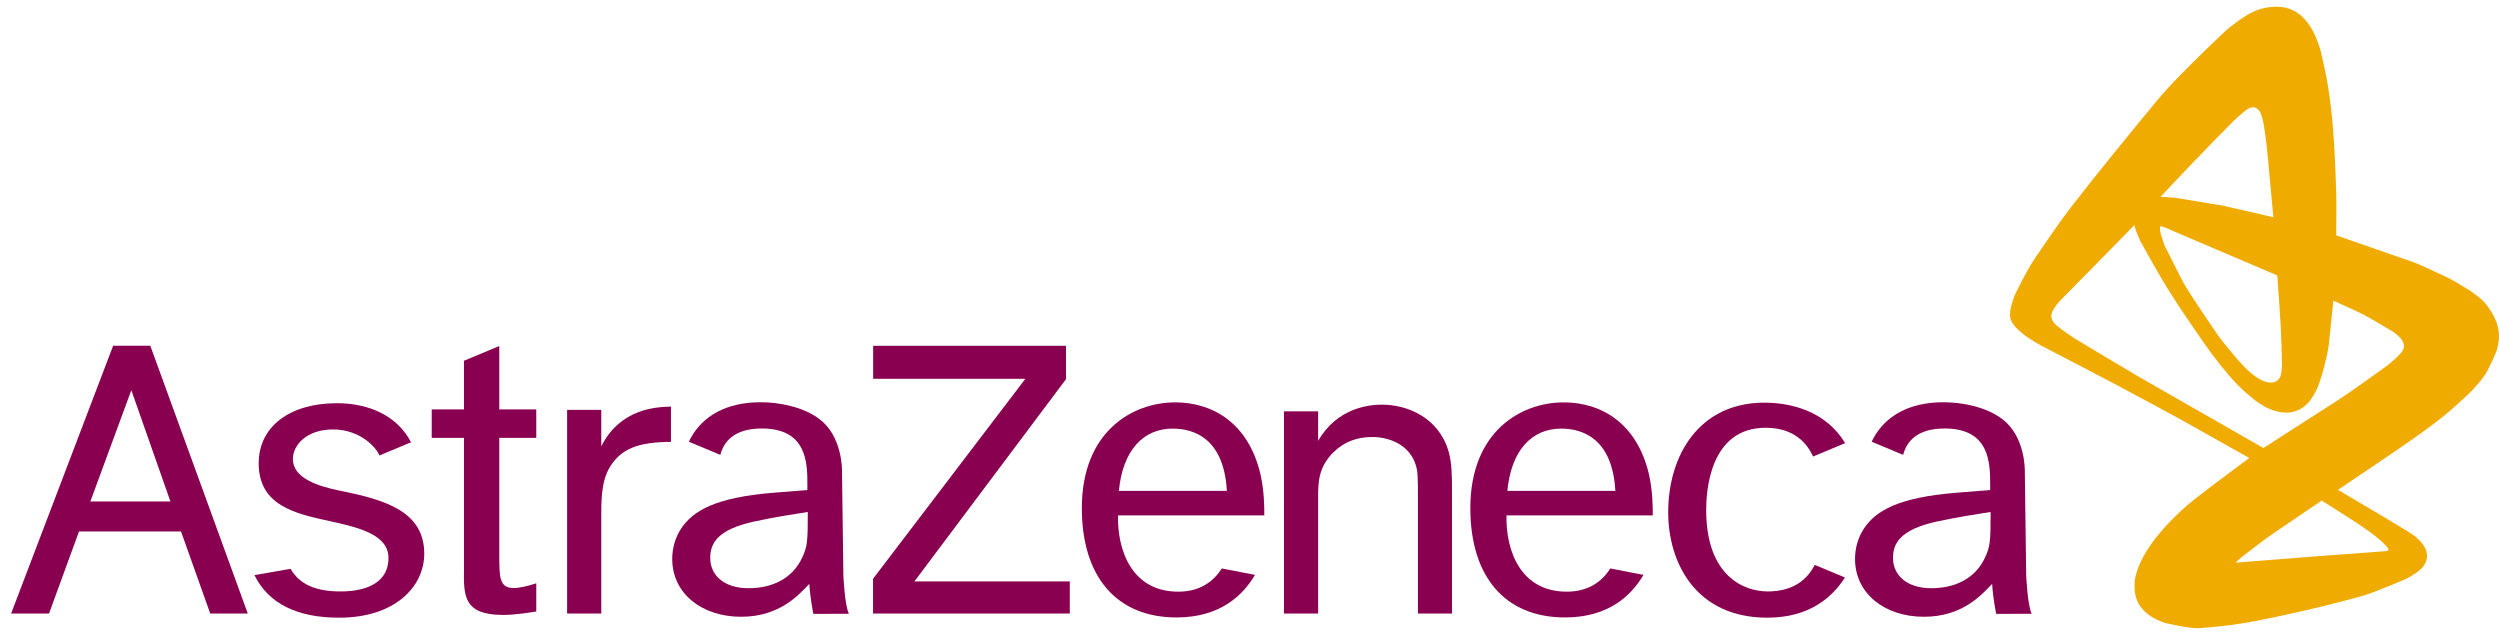
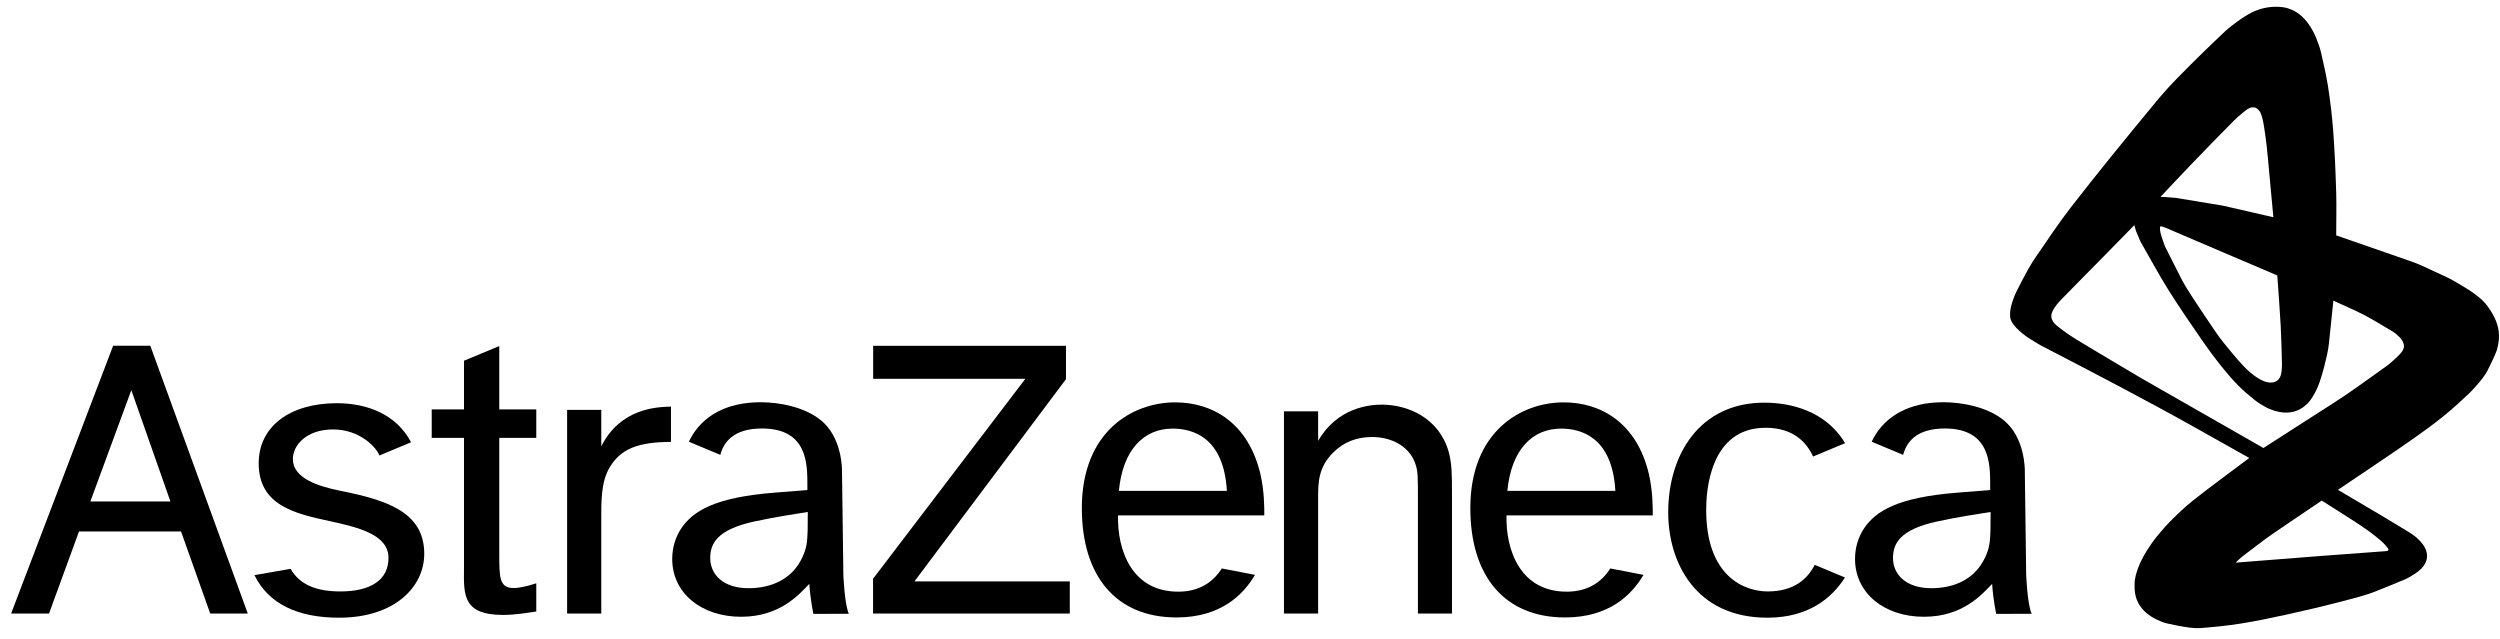
<svg xmlns="http://www.w3.org/2000/svg" version="1.1" x="0px" y="0px" width="188px" height="48px" viewBox="-0.835 -0.509 188 48" enable-background="new -0.835 -0.509 188 48" xml:space="preserve">
  <defs>
</defs>
-   <path fill-rule="evenodd" clip-rule="evenodd" fill="#8A0051" d="M5.96,37.199l3.081-8.366l2.939,8.366H5.96L5.96,37.199z   M14.974,45.63h2.825l-7.332-20.139H7.673L0,45.63h2.852l2.253-6.172h7.673L14.974,45.63L14.974,45.63z" />
-   <path fill-rule="evenodd" clip-rule="evenodd" fill="#8A0051" d="M23.941,38.675c-2.618-0.566-5.322-1.184-5.322-4.342  c0-2.773,2.345-4.521,5.887-4.521c2.291,0,4.479,0.853,5.571,2.938l-2.382,0.994c-0.191-0.557-1.424-1.959-3.481-1.959  c-2.016,0-3.025,1.193-3.025,2.226c0,1.45,1.917,2.054,3.552,2.383c3.385,0.681,6.328,1.547,6.328,4.738  c0,2.48-2.203,4.81-6.411,4.81c-3.098,0-5.299-1.036-6.358-3.201l2.717-0.474c0.682,1.186,1.915,1.7,3.752,1.7  c2.278,0,3.61-0.869,3.61-2.514C28.38,39.713,26.194,39.162,23.941,38.675L23.941,38.675z" />
-   <path fill-rule="evenodd" clip-rule="evenodd" fill="#8A0051" d="M36.711,30.276h2.782v2.141h-2.782v8.712  c0,1.807,0,2.582,1.099,2.582c0.485,0,1.166-0.195,1.683-0.355v2.12c-0.453,0.064-1.522,0.258-2.493,0.258  c-2.975,0-2.975-1.446-2.943-3.442v-9.875H31.63v-2.141h2.427v-3.658l2.654-1.104V30.276L36.711,30.276z" />
-   <path fill-rule="evenodd" clip-rule="evenodd" fill="#8A0051" d="M44.381,30.315v2.742c1.455-2.893,4.206-2.958,5.241-2.99v2.653  c-2.523,0.017-3.76,0.534-4.593,1.891c-0.684,1.108-0.648,2.665-0.648,3.98v7.039h-2.569V30.315H44.381L44.381,30.315z" />
-   <polygon fill-rule="evenodd" clip-rule="evenodd" fill="#8A0051" points="79.327,25.494 79.327,28.006 67.929,43.214 79.613,43.214   79.613,45.63 64.818,45.63 64.818,43.014 76.272,27.977 64.827,27.977 64.827,25.494 79.327,25.494 " />
-   <path fill-rule="evenodd" clip-rule="evenodd" fill="#8A0051" d="M98.289,30.421v2.225c1.43-2.5,3.866-2.727,4.775-2.727  c1.949,0,4.284,0.975,5.029,3.502c0.261,0.904,0.261,1.841,0.261,3.134v9.075h-2.562v-8.655c0-1.552,0-2.003-0.163-2.521  c-0.454-1.453-1.883-2.099-3.28-2.099c-1.136,0-2.111,0.355-2.924,1.162c-1.137,1.131-1.137,2.292-1.137,3.426v8.687h-2.57V30.421  H98.289L98.289,30.421z" />
-   <path fill-rule="evenodd" clip-rule="evenodd" fill="#8A0051" d="M137.907,42.919c-0.959,1.506-2.701,3.022-5.837,3.022  c-5.412,0-7.456-4.171-7.456-7.918c0-4.329,2.355-8.252,7.23-8.252c1.912,0,4.59,0.576,6.072,3.045l-2.408,1.005  c-0.455-1.003-1.435-2.162-3.567-2.162c-4.224,0-4.471,4.813-4.471,6.171c0,5.046,2.899,6.137,4.631,6.137  c1.983,0,2.996-0.951,3.531-1.999L137.907,42.919L137.907,42.919z" />
-   <path fill-rule="evenodd" clip-rule="evenodd" fill="#8A0051" d="M83.305,36.405h8.121c-0.227-4.006-2.536-4.683-4.076-4.683  C85.152,31.723,83.595,33.336,83.305,36.405L83.305,36.405z M93.54,42.721c-0.876,1.491-2.567,3.202-5.901,3.202  c-4.52,0-7.12-3.072-7.12-8.222c0-5.753,3.795-7.952,7.025-7.952c2.808,0,5.5,1.552,6.405,5.396  c0.292,1.293,0.292,2.459,0.292,3.106h-11c-0.064,2.558,1.008,5.795,4.625,5.732c1.476-0.025,2.515-0.695,3.178-1.745L93.54,42.721  L93.54,42.721z" />
-   <path fill-rule="evenodd" clip-rule="evenodd" fill="#8A0051" d="M112.518,36.405h8.122c-0.226-4.006-2.535-4.683-4.076-4.683  C114.368,31.723,112.81,33.336,112.518,36.405L112.518,36.405z M122.755,42.721c-0.876,1.491-2.566,3.202-5.9,3.202  c-4.52,0-7.121-3.072-7.121-8.222c0-5.753,3.795-7.952,7.024-7.952c2.809,0,5.499,1.552,6.405,5.396  c0.291,1.293,0.291,2.459,0.291,3.106h-11c-0.065,2.558,1.011,5.795,4.625,5.732c1.476-0.025,2.518-0.695,3.179-1.745  L122.755,42.721L122.755,42.721z" />
-   <path fill-rule="evenodd" clip-rule="evenodd" fill="#8A0051" d="M151.951,45.646l-2.672,0.01c0,0-0.231-1.079-0.306-2.257  c-0.776,0.806-2.216,2.473-5.126,2.473c-2.976,0-5.184-1.765-5.184-4.351c0-0.811,0.227-1.618,0.681-2.3  c0.877-1.295,2.5-2.331,7.059-2.686l2.423-0.194v-0.389c0-1.586,0-4.239-3.416-4.239c-2.149,0-2.881,1.042-3.129,1.983l-2.366-0.988  c0.037-0.082,0.08-0.166,0.125-0.251c0.909-1.682,2.692-2.718,5.271-2.718c1.42,0,3.258,0.357,4.456,1.295  c1.705,1.292,1.664,3.837,1.664,3.837l0.103,7.854C151.534,42.727,151.625,45.007,151.951,45.646L151.951,45.646z M148.438,41.424  c0.388-0.841,0.421-1.197,0.421-3.433c-1,0.162-2.353,0.356-4.009,0.713c-2.846,0.614-3.331,1.686-3.331,2.753  c0,1.23,0.971,2.267,2.878,2.267C146.177,43.724,147.696,43.012,148.438,41.424L148.438,41.424z" />
-   <path fill-rule="evenodd" clip-rule="evenodd" fill="#8A0051" d="M63.004,45.646l-2.672,0.01c0,0-0.232-1.079-0.306-2.257  c-0.776,0.806-2.214,2.473-5.125,2.473c-2.978,0-5.185-1.765-5.185-4.351c0-0.811,0.227-1.618,0.682-2.3  c0.877-1.295,2.499-2.331,7.056-2.686l2.426-0.194v-0.389c0-1.586,0-4.239-3.418-4.239c-2.149,0-2.879,1.042-3.129,1.983  l-2.366-0.988c0.039-0.082,0.08-0.166,0.126-0.251c0.909-1.682,2.693-2.718,5.27-2.718c1.419,0,3.259,0.357,4.456,1.295  c1.705,1.292,1.664,3.837,1.664,3.837l0.103,7.854C62.586,42.727,62.677,45.007,63.004,45.646L63.004,45.646z M59.491,41.424  c0.39-0.841,0.42-1.197,0.42-3.433c-0.998,0.162-2.353,0.356-4.007,0.713c-2.844,0.614-3.33,1.686-3.33,2.753  c0,1.23,0.969,2.267,2.876,2.267C57.229,43.724,58.748,43.012,59.491,41.424L59.491,41.424z" />
-   <path fill-rule="evenodd" clip-rule="evenodd" fill="#EFAB00" d="M187.068,24.432c-0.01-0.094-0.021-0.188-0.044-0.279  c-0.048-0.186-0.099-0.372-0.17-0.55c-0.077-0.189-0.172-0.372-0.273-0.549c-0.113-0.195-0.239-0.382-0.372-0.565  c-0.077-0.107-0.166-0.207-0.258-0.302c-0.103-0.106-0.209-0.211-0.325-0.303c-0.262-0.208-0.522-0.42-0.808-0.595  c-0.624-0.383-1.246-0.781-1.916-1.076c-0.81-0.356-1.593-0.778-2.428-1.068l-5.627-1.954c0-1.07,0.031-2.14,0-3.209  c-0.047-1.587-0.111-3.175-0.234-4.758c-0.086-1.102-0.218-2.201-0.39-3.293c-0.134-0.852-0.337-1.692-0.526-2.533  c-0.043-0.193-0.108-0.38-0.172-0.566c-0.057-0.168-0.119-0.335-0.188-0.499c-0.062-0.148-0.13-0.294-0.203-0.438  c-0.066-0.129-0.139-0.255-0.216-0.378c-0.069-0.111-0.146-0.219-0.225-0.324c-0.072-0.095-0.148-0.186-0.229-0.273  c-0.073-0.08-0.151-0.156-0.232-0.229c-0.073-0.066-0.151-0.127-0.231-0.186c-0.074-0.054-0.151-0.104-0.229-0.149  c-0.073-0.042-0.147-0.083-0.225-0.115c-0.136-0.056-0.274-0.109-0.415-0.149c-0.117-0.033-0.238-0.051-0.358-0.068  c-0.09-0.013-0.181-0.019-0.271-0.021c-0.154-0.003-0.31-0.006-0.463,0.005c-0.164,0.012-0.328,0.032-0.489,0.064  c-0.173,0.034-0.344,0.077-0.511,0.133c-0.18,0.06-0.355,0.133-0.524,0.216c-0.189,0.093-0.37,0.201-0.549,0.313  c-0.189,0.119-0.376,0.243-0.555,0.377c-0.313,0.236-0.633,0.465-0.918,0.733c-1.175,1.104-2.329,2.23-3.457,3.38  c-0.602,0.613-1.185,1.247-1.73,1.909c-2.168,2.625-4.326,5.258-6.411,7.949c-0.926,1.194-1.759,2.457-2.616,3.699  c-0.214,0.311-0.414,0.632-0.599,0.961c-0.321,0.575-0.622,1.161-0.916,1.75c-0.076,0.153-0.136,0.315-0.194,0.476  c-0.056,0.154-0.107,0.31-0.148,0.468c-0.038,0.149-0.071,0.301-0.088,0.454c-0.015,0.141-0.017,0.284-0.008,0.425  c0.005,0.071,0.026,0.141,0.049,0.208c0.025,0.073,0.058,0.143,0.096,0.21c0.042,0.073,0.091,0.142,0.142,0.208  c0.056,0.072,0.113,0.142,0.177,0.206c0.139,0.137,0.281,0.271,0.432,0.395c0.155,0.128,0.315,0.25,0.483,0.36  c0.293,0.192,0.596,0.371,0.897,0.547c0.132,0.077,0.271,0.143,0.405,0.213c0.048,0.024-0.095-0.05-0.142-0.076  c-0.006-0.002-0.021-0.011-0.016-0.009c0.008,0.002,0.016,0.008,0.023,0.012c0.074,0.039,0.148,0.077,0.223,0.116  c1.853,0.968,3.713,1.922,5.557,2.905c1.854,0.988,3.707,1.979,5.538,3.008l4.117,2.313c-1.43,1.082-2.887,2.127-4.287,3.244  c-0.535,0.427-1.032,0.9-1.517,1.383c-0.394,0.393-0.765,0.81-1.115,1.241c-0.28,0.345-0.535,0.71-0.773,1.085  c-0.187,0.292-0.351,0.601-0.498,0.914c-0.112,0.238-0.202,0.486-0.281,0.737c-0.057,0.176-0.094,0.357-0.126,0.539  c-0.019,0.109-0.023,0.222-0.029,0.334c-0.002,0.038,0.005,0.076,0.005,0.114c0.002,0.101-0.003,0.201,0.003,0.301  c0.005,0.094,0.016,0.188,0.031,0.279c0.014,0.089,0.033,0.177,0.057,0.264c0.022,0.082,0.051,0.164,0.082,0.244  c0.031,0.077,0.066,0.153,0.104,0.227c0.038,0.072,0.077,0.145,0.126,0.21c0.095,0.13,0.191,0.259,0.304,0.373  s0.237,0.218,0.367,0.313c0.13,0.096,0.27,0.18,0.412,0.258c0.144,0.078,0.293,0.146,0.445,0.209  c0.151,0.063,0.303,0.13,0.463,0.165c0.575,0.127,1.154,0.243,1.738,0.322c0.286,0.039,0.577,0.055,0.864,0.032  c0.995-0.078,1.989-0.179,2.975-0.334c1.151-0.181,2.293-0.423,3.432-0.672c1.343-0.294,2.682-0.605,4.012-0.954  c0.94-0.247,1.896-0.466,2.796-0.834c0.709-0.289,1.425-0.565,2.128-0.868c0.158-0.067,0.307-0.155,0.455-0.242  c0.134-0.078,0.266-0.163,0.392-0.253c0.111-0.079,0.221-0.163,0.32-0.257c0.084-0.079,0.161-0.167,0.229-0.261  c0.059-0.079,0.108-0.167,0.149-0.258c0.036-0.08,0.063-0.166,0.082-0.253c0.018-0.079,0.026-0.162,0.026-0.243  c0-0.079-0.01-0.158-0.024-0.235c-0.016-0.075-0.038-0.15-0.066-0.223c-0.027-0.073-0.063-0.144-0.102-0.212  s-0.082-0.135-0.128-0.198s-0.095-0.126-0.148-0.184c-0.103-0.108-0.208-0.217-0.319-0.315c-0.097-0.086-0.201-0.163-0.306-0.237  c-0.103-0.073-0.21-0.141-0.317-0.206c-0.733-0.442-1.463-0.893-2.201-1.328l-3.091-1.825c1.877-1.273,3.771-2.522,5.631-3.822  c0.795-0.555,1.577-1.129,2.331-1.738c0.646-0.522,1.261-1.082,1.863-1.652c0.287-0.271,0.542-0.572,0.802-0.869  c0.118-0.135,0.227-0.279,0.33-0.426c0.095-0.133,0.191-0.267,0.266-0.413c0.242-0.48,0.48-0.963,0.682-1.461  c0.081-0.203,0.115-0.422,0.161-0.636c0.021-0.099,0.029-0.201,0.037-0.302c0.008-0.097,0.011-0.195,0.01-0.292  C187.085,24.622,187.079,24.526,187.068,24.432L187.068,24.432z M163.996,11.8c1.048-1.087,2.098-2.172,3.164-3.242  c0.194-0.195,0.41-0.37,0.618-0.551c0.072-0.063,0.149-0.123,0.226-0.182c0.059-0.045,0.117-0.092,0.181-0.132  c0.045-0.028,0.093-0.052,0.142-0.072c0.052-0.021,0.104-0.042,0.16-0.051c0.058-0.01,0.117-0.009,0.177-0.006  c0.03,0.001,0.06,0.009,0.089,0.019c0.03,0.009,0.061,0.023,0.089,0.039c0.03,0.017,0.06,0.037,0.086,0.059  c0.031,0.025,0.06,0.053,0.086,0.083c0.03,0.034,0.058,0.07,0.082,0.108c0.028,0.044,0.058,0.089,0.076,0.138  c0.051,0.132,0.097,0.267,0.131,0.405c0.049,0.197,0.087,0.397,0.118,0.599c0.076,0.492,0.146,0.985,0.201,1.479  c0.072,0.64,0.124,1.282,0.183,1.923l0.318,3.413l-3.803-0.875l-3.549-0.584l-0.859-0.066l-0.279-0.007  C162.42,13.464,163.201,12.625,163.996,11.8L163.996,11.8z M161.611,16.546l0.014-0.021l0.02-0.011l0.029-0.003l0.046,0.007  l0.133,0.038l0.344,0.132l0.468,0.208c1.208,0.517,2.416,1.034,3.625,1.549c0.801,0.342,1.603,0.681,2.403,1.023l1.583,0.676  l0.141,0.063c0.085,1.251,0.189,2.501,0.255,3.753c0.052,0.978,0.073,1.958,0.097,2.937c0.003,0.124-0.007,0.247-0.016,0.37  c-0.004,0.069-0.011,0.139-0.021,0.208c-0.011,0.069-0.024,0.138-0.044,0.204c-0.02,0.065-0.042,0.131-0.075,0.191  c-0.031,0.059-0.074,0.113-0.117,0.165c-0.021,0.026-0.05,0.049-0.077,0.07c-0.028,0.021-0.059,0.042-0.091,0.06  c-0.033,0.018-0.07,0.033-0.106,0.046c-0.04,0.014-0.081,0.026-0.123,0.034c-0.051,0.009-0.103,0.014-0.154,0.016  c-0.054,0.001-0.108,0-0.162-0.007c-0.058-0.007-0.114-0.019-0.169-0.033c-0.06-0.015-0.119-0.031-0.175-0.054  c-0.123-0.052-0.246-0.107-0.362-0.173c-0.132-0.075-0.259-0.16-0.382-0.25c-0.136-0.1-0.266-0.207-0.392-0.318  c-0.138-0.122-0.273-0.246-0.398-0.379c-0.274-0.293-0.545-0.591-0.799-0.902c-0.459-0.561-0.936-1.112-1.339-1.714  c-0.556-0.83-1.126-1.65-1.667-2.49c-0.323-0.501-0.654-1-0.923-1.534l-1.221-2.419l-0.263-0.771l-0.06-0.229l-0.036-0.221  l-0.003-0.16L161.611,16.546L161.611,16.546z M175.103,37.987c0.329,0.208,0.66,0.413,0.984,0.627  c0.419,0.276,0.839,0.55,1.245,0.844c0.292,0.211,0.571,0.439,0.847,0.672c0.122,0.104,0.237,0.216,0.347,0.334  c0.089,0.097,0.167,0.203,0.246,0.309c0.005,0.007,0.006,0.016,0.005,0.024c0,0.019-0.002,0.037-0.008,0.055  c-0.003,0.012-0.012,0.022-0.02,0.03c-0.012,0.011-0.025,0.021-0.039,0.027c-0.019,0.009-0.039,0.014-0.06,0.018  c-0.029,0.006-0.059,0.01-0.088,0.012c-1.604,0.12-3.21,0.23-4.813,0.356l-6.267,0.492l-0.195,0.012l0.09-0.097l0.395-0.349  c0.813-0.604,1.599-1.245,2.437-1.813l3.549-2.406C174.205,37.418,174.654,37.702,175.103,37.987L175.103,37.987z M179.93,25.649  c-0.017,0.058-0.039,0.115-0.066,0.168c-0.033,0.062-0.071,0.122-0.116,0.175c-0.107,0.127-0.22,0.251-0.342,0.364  c-0.262,0.239-0.521,0.484-0.81,0.689c-0.996,0.706-1.981,1.429-2.989,2.118c-0.694,0.475-1.41,0.919-2.118,1.374l-4.117,2.645  c-0.583-0.334-1.166-0.669-1.749-1.002l-7.456-4.262c-1.684-1.006-3.378-1.995-5.051-3.019c-0.315-0.193-0.611-0.417-0.912-0.631  c-0.096-0.068-0.185-0.146-0.277-0.218c-0.029-0.022-0.061-0.042-0.088-0.066c-0.063-0.058-0.127-0.118-0.186-0.182  c-0.036-0.04-0.066-0.083-0.096-0.128c-0.029-0.047-0.058-0.096-0.078-0.148c-0.021-0.053-0.04-0.109-0.048-0.167  c-0.009-0.06-0.01-0.121-0.001-0.181c0.009-0.066,0.027-0.13,0.05-0.192c0.024-0.067,0.054-0.133,0.091-0.194  c0.074-0.126,0.153-0.251,0.243-0.368c0.104-0.134,0.215-0.262,0.333-0.383c0.963-0.991,1.941-1.968,2.909-2.955l2.61-2.663  l0.124,0.43l0.317,0.756l0.021,0.046c0.69,1.196,1.338,2.417,2.07,3.588c0.841,1.346,1.744,2.653,2.646,3.958  c0.424,0.611,0.866,1.21,1.332,1.791c0.405,0.505,0.824,1.001,1.279,1.463c0.399,0.405,0.836,0.775,1.28,1.132  c0.22,0.176,0.467,0.318,0.709,0.463c0.114,0.07,0.237,0.126,0.36,0.181c0.117,0.051,0.236,0.096,0.357,0.135  c0.118,0.038,0.238,0.069,0.36,0.094c0.11,0.023,0.223,0.041,0.335,0.051c0.102,0.009,0.205,0.011,0.308,0.007  c0.094-0.002,0.189-0.011,0.283-0.026c0.087-0.013,0.174-0.033,0.258-0.057c0.08-0.022,0.158-0.05,0.235-0.083  c0.071-0.029,0.141-0.064,0.209-0.102c0.064-0.036,0.129-0.073,0.188-0.118c0.108-0.082,0.216-0.167,0.314-0.26  c0.084-0.08,0.161-0.168,0.231-0.26c0.09-0.117,0.171-0.241,0.246-0.368c0.091-0.154,0.177-0.313,0.252-0.476  c0.084-0.182,0.162-0.367,0.225-0.557c0.13-0.396,0.254-0.795,0.353-1.201c0.133-0.548,0.28-1.097,0.339-1.659l0.338-3.251  c0.771,0.359,1.56,0.685,2.314,1.078c0.736,0.384,1.441,0.828,2.156,1.252c0.084,0.05,0.162,0.108,0.237,0.17  c0.106,0.088,0.208,0.181,0.305,0.28c0.051,0.052,0.096,0.111,0.136,0.171c0.039,0.059,0.075,0.122,0.102,0.187  c0.025,0.064,0.042,0.133,0.055,0.201c0.006,0.034,0.004,0.069,0.002,0.104C179.943,25.58,179.94,25.616,179.93,25.649  L179.93,25.649z" />
+   <path fill-rule="evenodd" clip-rule="evenodd" fill="#000000" d="M5.96,37.199l3.081-8.366l2.939,8.366H5.96L5.96,37.199z   M14.974,45.63h2.825l-7.332-20.139H7.673L0,45.63h2.852l2.253-6.172h7.673L14.974,45.63L14.974,45.63z" />
+   <path fill-rule="evenodd" clip-rule="evenodd" fill="#000000" d="M23.941,38.675c-2.618-0.566-5.322-1.184-5.322-4.342  c0-2.773,2.345-4.521,5.887-4.521c2.291,0,4.479,0.853,5.571,2.938l-2.382,0.994c-0.191-0.557-1.424-1.959-3.481-1.959  c-2.016,0-3.025,1.193-3.025,2.226c0,1.45,1.917,2.054,3.552,2.383c3.385,0.681,6.328,1.547,6.328,4.738  c0,2.48-2.203,4.81-6.411,4.81c-3.098,0-5.299-1.036-6.358-3.201l2.717-0.474c0.682,1.186,1.915,1.7,3.752,1.7  c2.278,0,3.61-0.869,3.61-2.514C28.38,39.713,26.194,39.162,23.941,38.675L23.941,38.675z" />
+   <path fill-rule="evenodd" clip-rule="evenodd" fill="#000000" d="M36.711,30.276h2.782v2.141h-2.782v8.712  c0,1.807,0,2.582,1.099,2.582c0.485,0,1.166-0.195,1.683-0.355v2.12c-0.453,0.064-1.522,0.258-2.493,0.258  c-2.975,0-2.975-1.446-2.943-3.442v-9.875H31.63v-2.141h2.427v-3.658l2.654-1.104V30.276L36.711,30.276z" />
+   <path fill-rule="evenodd" clip-rule="evenodd" fill="#000000" d="M44.381,30.315v2.742c1.455-2.893,4.206-2.958,5.241-2.99v2.653  c-2.523,0.017-3.76,0.534-4.593,1.891c-0.684,1.108-0.648,2.665-0.648,3.98v7.039h-2.569V30.315H44.381L44.381,30.315z" />
+   <polygon fill-rule="evenodd" clip-rule="evenodd" fill="#000000" points="79.327,25.494 79.327,28.006 67.929,43.214 79.613,43.214   79.613,45.63 64.818,45.63 64.818,43.014 76.272,27.977 64.827,27.977 64.827,25.494 79.327,25.494 " />
+   <path fill-rule="evenodd" clip-rule="evenodd" fill="#000000" d="M98.289,30.421v2.225c1.43-2.5,3.866-2.727,4.775-2.727  c1.949,0,4.284,0.975,5.029,3.502c0.261,0.904,0.261,1.841,0.261,3.134v9.075h-2.562v-8.655c0-1.552,0-2.003-0.163-2.521  c-0.454-1.453-1.883-2.099-3.28-2.099c-1.136,0-2.111,0.355-2.924,1.162c-1.137,1.131-1.137,2.292-1.137,3.426v8.687h-2.57V30.421  H98.289L98.289,30.421z" />
+   <path fill-rule="evenodd" clip-rule="evenodd" fill="#000000" d="M137.907,42.919c-0.959,1.506-2.701,3.022-5.837,3.022  c-5.412,0-7.456-4.171-7.456-7.918c0-4.329,2.355-8.252,7.23-8.252c1.912,0,4.59,0.576,6.072,3.045l-2.408,1.005  c-0.455-1.003-1.435-2.162-3.567-2.162c-4.224,0-4.471,4.813-4.471,6.171c0,5.046,2.899,6.137,4.631,6.137  c1.983,0,2.996-0.951,3.531-1.999L137.907,42.919L137.907,42.919z" />
+   <path fill-rule="evenodd" clip-rule="evenodd" fill="#000000" d="M83.305,36.405h8.121c-0.227-4.006-2.536-4.683-4.076-4.683  C85.152,31.723,83.595,33.336,83.305,36.405L83.305,36.405z M93.54,42.721c-0.876,1.491-2.567,3.202-5.901,3.202  c-4.52,0-7.12-3.072-7.12-8.222c0-5.753,3.795-7.952,7.025-7.952c2.808,0,5.5,1.552,6.405,5.396  c0.292,1.293,0.292,2.459,0.292,3.106h-11c-0.064,2.558,1.008,5.795,4.625,5.732c1.476-0.025,2.515-0.695,3.178-1.745L93.54,42.721  L93.54,42.721z" />
+   <path fill-rule="evenodd" clip-rule="evenodd" fill="#000000" d="M112.518,36.405h8.122c-0.226-4.006-2.535-4.683-4.076-4.683  C114.368,31.723,112.81,33.336,112.518,36.405L112.518,36.405z M122.755,42.721c-0.876,1.491-2.566,3.202-5.9,3.202  c-4.52,0-7.121-3.072-7.121-8.222c0-5.753,3.795-7.952,7.024-7.952c2.809,0,5.499,1.552,6.405,5.396  c0.291,1.293,0.291,2.459,0.291,3.106h-11c-0.065,2.558,1.011,5.795,4.625,5.732c1.476-0.025,2.518-0.695,3.179-1.745  L122.755,42.721L122.755,42.721z" />
+   <path fill-rule="evenodd" clip-rule="evenodd" fill="#000000" d="M151.951,45.646l-2.672,0.01c0,0-0.231-1.079-0.306-2.257  c-0.776,0.806-2.216,2.473-5.126,2.473c-2.976,0-5.184-1.765-5.184-4.351c0-0.811,0.227-1.618,0.681-2.3  c0.877-1.295,2.5-2.331,7.059-2.686l2.423-0.194v-0.389c0-1.586,0-4.239-3.416-4.239c-2.149,0-2.881,1.042-3.129,1.983l-2.366-0.988  c0.037-0.082,0.08-0.166,0.125-0.251c0.909-1.682,2.692-2.718,5.271-2.718c1.42,0,3.258,0.357,4.456,1.295  c1.705,1.292,1.664,3.837,1.664,3.837l0.103,7.854C151.534,42.727,151.625,45.007,151.951,45.646L151.951,45.646z M148.438,41.424  c0.388-0.841,0.421-1.197,0.421-3.433c-1,0.162-2.353,0.356-4.009,0.713c-2.846,0.614-3.331,1.686-3.331,2.753  c0,1.23,0.971,2.267,2.878,2.267C146.177,43.724,147.696,43.012,148.438,41.424L148.438,41.424z" />
+   <path fill-rule="evenodd" clip-rule="evenodd" fill="#000000" d="M63.004,45.646l-2.672,0.01c0,0-0.232-1.079-0.306-2.257  c-0.776,0.806-2.214,2.473-5.125,2.473c-2.978,0-5.185-1.765-5.185-4.351c0-0.811,0.227-1.618,0.682-2.3  c0.877-1.295,2.499-2.331,7.056-2.686l2.426-0.194v-0.389c0-1.586,0-4.239-3.418-4.239c-2.149,0-2.879,1.042-3.129,1.983  l-2.366-0.988c0.039-0.082,0.08-0.166,0.126-0.251c0.909-1.682,2.693-2.718,5.27-2.718c1.419,0,3.259,0.357,4.456,1.295  c1.705,1.292,1.664,3.837,1.664,3.837l0.103,7.854C62.586,42.727,62.677,45.007,63.004,45.646L63.004,45.646z M59.491,41.424  c0.39-0.841,0.42-1.197,0.42-3.433c-0.998,0.162-2.353,0.356-4.007,0.713c-2.844,0.614-3.33,1.686-3.33,2.753  c0,1.23,0.969,2.267,2.876,2.267C57.229,43.724,58.748,43.012,59.491,41.424L59.491,41.424z" />
+   <path fill-rule="evenodd" clip-rule="evenodd" fill="#000000" d="M187.068,24.432c-0.01-0.094-0.021-0.188-0.044-0.279  c-0.048-0.186-0.099-0.372-0.17-0.55c-0.077-0.189-0.172-0.372-0.273-0.549c-0.113-0.195-0.239-0.382-0.372-0.565  c-0.077-0.107-0.166-0.207-0.258-0.302c-0.103-0.106-0.209-0.211-0.325-0.303c-0.262-0.208-0.522-0.42-0.808-0.595  c-0.624-0.383-1.246-0.781-1.916-1.076c-0.81-0.356-1.593-0.778-2.428-1.068l-5.627-1.954c0-1.07,0.031-2.14,0-3.209  c-0.047-1.587-0.111-3.175-0.234-4.758c-0.086-1.102-0.218-2.201-0.39-3.293c-0.134-0.852-0.337-1.692-0.526-2.533  c-0.043-0.193-0.108-0.38-0.172-0.566c-0.057-0.168-0.119-0.335-0.188-0.499c-0.062-0.148-0.13-0.294-0.203-0.438  c-0.066-0.129-0.139-0.255-0.216-0.378c-0.069-0.111-0.146-0.219-0.225-0.324c-0.072-0.095-0.148-0.186-0.229-0.273  c-0.073-0.08-0.151-0.156-0.232-0.229c-0.073-0.066-0.151-0.127-0.231-0.186c-0.074-0.054-0.151-0.104-0.229-0.149  c-0.073-0.042-0.147-0.083-0.225-0.115c-0.136-0.056-0.274-0.109-0.415-0.149c-0.117-0.033-0.238-0.051-0.358-0.068  c-0.09-0.013-0.181-0.019-0.271-0.021c-0.154-0.003-0.31-0.006-0.463,0.005c-0.164,0.012-0.328,0.032-0.489,0.064  c-0.173,0.034-0.344,0.077-0.511,0.133c-0.18,0.06-0.355,0.133-0.524,0.216c-0.189,0.093-0.37,0.201-0.549,0.313  c-0.189,0.119-0.376,0.243-0.555,0.377c-0.313,0.236-0.633,0.465-0.918,0.733c-1.175,1.104-2.329,2.23-3.457,3.38  c-0.602,0.613-1.185,1.247-1.73,1.909c-2.168,2.625-4.326,5.258-6.411,7.949c-0.926,1.194-1.759,2.457-2.616,3.699  c-0.214,0.311-0.414,0.632-0.599,0.961c-0.321,0.575-0.622,1.161-0.916,1.75c-0.076,0.153-0.136,0.315-0.194,0.476  c-0.056,0.154-0.107,0.31-0.148,0.468c-0.038,0.149-0.071,0.301-0.088,0.454c-0.015,0.141-0.017,0.284-0.008,0.425  c0.005,0.071,0.026,0.141,0.049,0.208c0.025,0.073,0.058,0.143,0.096,0.21c0.042,0.073,0.091,0.142,0.142,0.208  c0.056,0.072,0.113,0.142,0.177,0.206c0.139,0.137,0.281,0.271,0.432,0.395c0.155,0.128,0.315,0.25,0.483,0.36  c0.293,0.192,0.596,0.371,0.897,0.547c0.132,0.077,0.271,0.143,0.405,0.213c0.048,0.024-0.095-0.05-0.142-0.076  c-0.006-0.002-0.021-0.011-0.016-0.009c0.008,0.002,0.016,0.008,0.023,0.012c0.074,0.039,0.148,0.077,0.223,0.116  c1.853,0.968,3.713,1.922,5.557,2.905c1.854,0.988,3.707,1.979,5.538,3.008l4.117,2.313c-1.43,1.082-2.887,2.127-4.287,3.244  c-0.535,0.427-1.032,0.9-1.517,1.383c-0.394,0.393-0.765,0.81-1.115,1.241c-0.28,0.345-0.535,0.71-0.773,1.085  c-0.187,0.292-0.351,0.601-0.498,0.914c-0.112,0.238-0.202,0.486-0.281,0.737c-0.057,0.176-0.094,0.357-0.126,0.539  c-0.019,0.109-0.023,0.222-0.029,0.334c-0.002,0.038,0.005,0.076,0.005,0.114c0.002,0.101-0.003,0.201,0.003,0.301  c0.005,0.094,0.016,0.188,0.031,0.279c0.014,0.089,0.033,0.177,0.057,0.264c0.022,0.082,0.051,0.164,0.082,0.244  c0.031,0.077,0.066,0.153,0.104,0.227c0.038,0.072,0.077,0.145,0.126,0.21c0.095,0.13,0.191,0.259,0.304,0.373  s0.237,0.218,0.367,0.313c0.13,0.096,0.27,0.18,0.412,0.258c0.144,0.078,0.293,0.146,0.445,0.209  c0.151,0.063,0.303,0.13,0.463,0.165c0.575,0.127,1.154,0.243,1.738,0.322c0.286,0.039,0.577,0.055,0.864,0.032  c0.995-0.078,1.989-0.179,2.975-0.334c1.151-0.181,2.293-0.423,3.432-0.672c1.343-0.294,2.682-0.605,4.012-0.954  c0.94-0.247,1.896-0.466,2.796-0.834c0.709-0.289,1.425-0.565,2.128-0.868c0.158-0.067,0.307-0.155,0.455-0.242  c0.134-0.078,0.266-0.163,0.392-0.253c0.111-0.079,0.221-0.163,0.32-0.257c0.084-0.079,0.161-0.167,0.229-0.261  c0.059-0.079,0.108-0.167,0.149-0.258c0.036-0.08,0.063-0.166,0.082-0.253c0.018-0.079,0.026-0.162,0.026-0.243  c0-0.079-0.01-0.158-0.024-0.235c-0.016-0.075-0.038-0.15-0.066-0.223c-0.027-0.073-0.063-0.144-0.102-0.212  s-0.082-0.135-0.128-0.198s-0.095-0.126-0.148-0.184c-0.103-0.108-0.208-0.217-0.319-0.315c-0.097-0.086-0.201-0.163-0.306-0.237  c-0.103-0.073-0.21-0.141-0.317-0.206c-0.733-0.442-1.463-0.893-2.201-1.328l-3.091-1.825c1.877-1.273,3.771-2.522,5.631-3.822  c0.795-0.555,1.577-1.129,2.331-1.738c0.646-0.522,1.261-1.082,1.863-1.652c0.287-0.271,0.542-0.572,0.802-0.869  c0.118-0.135,0.227-0.279,0.33-0.426c0.095-0.133,0.191-0.267,0.266-0.413c0.242-0.48,0.48-0.963,0.682-1.461  c0.081-0.203,0.115-0.422,0.161-0.636c0.021-0.099,0.029-0.201,0.037-0.302c0.008-0.097,0.011-0.195,0.01-0.292  C187.085,24.622,187.079,24.526,187.068,24.432L187.068,24.432z M163.996,11.8c1.048-1.087,2.098-2.172,3.164-3.242  c0.194-0.195,0.41-0.37,0.618-0.551c0.072-0.063,0.149-0.123,0.226-0.182c0.059-0.045,0.117-0.092,0.181-0.132  c0.045-0.028,0.093-0.052,0.142-0.072c0.052-0.021,0.104-0.042,0.16-0.051c0.058-0.01,0.117-0.009,0.177-0.006  c0.03,0.001,0.06,0.009,0.089,0.019c0.03,0.009,0.061,0.023,0.089,0.039c0.03,0.017,0.06,0.037,0.086,0.059  c0.031,0.025,0.06,0.053,0.086,0.083c0.03,0.034,0.058,0.07,0.082,0.108c0.028,0.044,0.058,0.089,0.076,0.138  c0.051,0.132,0.097,0.267,0.131,0.405c0.049,0.197,0.087,0.397,0.118,0.599c0.076,0.492,0.146,0.985,0.201,1.479  c0.072,0.64,0.124,1.282,0.183,1.923l0.318,3.413l-3.803-0.875l-3.549-0.584l-0.859-0.066l-0.279-0.007  C162.42,13.464,163.201,12.625,163.996,11.8L163.996,11.8z M161.611,16.546l0.014-0.021l0.02-0.011l0.029-0.003l0.046,0.007  l0.133,0.038l0.344,0.132l0.468,0.208c1.208,0.517,2.416,1.034,3.625,1.549c0.801,0.342,1.603,0.681,2.403,1.023l1.583,0.676  l0.141,0.063c0.085,1.251,0.189,2.501,0.255,3.753c0.052,0.978,0.073,1.958,0.097,2.937c0.003,0.124-0.007,0.247-0.016,0.37  c-0.004,0.069-0.011,0.139-0.021,0.208c-0.011,0.069-0.024,0.138-0.044,0.204c-0.02,0.065-0.042,0.131-0.075,0.191  c-0.031,0.059-0.074,0.113-0.117,0.165c-0.021,0.026-0.05,0.049-0.077,0.07c-0.028,0.021-0.059,0.042-0.091,0.06  c-0.033,0.018-0.07,0.033-0.106,0.046c-0.04,0.014-0.081,0.026-0.123,0.034c-0.051,0.009-0.103,0.014-0.154,0.016  c-0.054,0.001-0.108,0-0.162-0.007c-0.058-0.007-0.114-0.019-0.169-0.033c-0.06-0.015-0.119-0.031-0.175-0.054  c-0.123-0.052-0.246-0.107-0.362-0.173c-0.132-0.075-0.259-0.16-0.382-0.25c-0.136-0.1-0.266-0.207-0.392-0.318  c-0.138-0.122-0.273-0.246-0.398-0.379c-0.274-0.293-0.545-0.591-0.799-0.902c-0.459-0.561-0.936-1.112-1.339-1.714  c-0.556-0.83-1.126-1.65-1.667-2.49c-0.323-0.501-0.654-1-0.923-1.534l-1.221-2.419l-0.263-0.771l-0.06-0.229l-0.036-0.221  l-0.003-0.16L161.611,16.546L161.611,16.546z M175.103,37.987c0.329,0.208,0.66,0.413,0.984,0.627  c0.419,0.276,0.839,0.55,1.245,0.844c0.292,0.211,0.571,0.439,0.847,0.672c0.122,0.104,0.237,0.216,0.347,0.334  c0.089,0.097,0.167,0.203,0.246,0.309c0.005,0.007,0.006,0.016,0.005,0.024c0,0.019-0.002,0.037-0.008,0.055  c-0.003,0.012-0.012,0.022-0.02,0.03c-0.012,0.011-0.025,0.021-0.039,0.027c-0.019,0.009-0.039,0.014-0.06,0.018  c-0.029,0.006-0.059,0.01-0.088,0.012c-1.604,0.12-3.21,0.23-4.813,0.356l-6.267,0.492l-0.195,0.012l0.09-0.097l0.395-0.349  c0.813-0.604,1.599-1.245,2.437-1.813l3.549-2.406C174.205,37.418,174.654,37.702,175.103,37.987L175.103,37.987z M179.93,25.649  c-0.017,0.058-0.039,0.115-0.066,0.168c-0.033,0.062-0.071,0.122-0.116,0.175c-0.107,0.127-0.22,0.251-0.342,0.364  c-0.262,0.239-0.521,0.484-0.81,0.689c-0.996,0.706-1.981,1.429-2.989,2.118c-0.694,0.475-1.41,0.919-2.118,1.374l-4.117,2.645  c-0.583-0.334-1.166-0.669-1.749-1.002l-7.456-4.262c-1.684-1.006-3.378-1.995-5.051-3.019c-0.315-0.193-0.611-0.417-0.912-0.631  c-0.096-0.068-0.185-0.146-0.277-0.218c-0.029-0.022-0.061-0.042-0.088-0.066c-0.063-0.058-0.127-0.118-0.186-0.182  c-0.036-0.04-0.066-0.083-0.096-0.128c-0.029-0.047-0.058-0.096-0.078-0.148c-0.021-0.053-0.04-0.109-0.048-0.167  c-0.009-0.06-0.01-0.121-0.001-0.181c0.009-0.066,0.027-0.13,0.05-0.192c0.024-0.067,0.054-0.133,0.091-0.194  c0.074-0.126,0.153-0.251,0.243-0.368c0.104-0.134,0.215-0.262,0.333-0.383c0.963-0.991,1.941-1.968,2.909-2.955l2.61-2.663  l0.124,0.43l0.317,0.756l0.021,0.046c0.69,1.196,1.338,2.417,2.07,3.588c0.841,1.346,1.744,2.653,2.646,3.958  c0.424,0.611,0.866,1.21,1.332,1.791c0.405,0.505,0.824,1.001,1.279,1.463c0.399,0.405,0.836,0.775,1.28,1.132  c0.22,0.176,0.467,0.318,0.709,0.463c0.114,0.07,0.237,0.126,0.36,0.181c0.117,0.051,0.236,0.096,0.357,0.135  c0.118,0.038,0.238,0.069,0.36,0.094c0.11,0.023,0.223,0.041,0.335,0.051c0.102,0.009,0.205,0.011,0.308,0.007  c0.094-0.002,0.189-0.011,0.283-0.026c0.087-0.013,0.174-0.033,0.258-0.057c0.08-0.022,0.158-0.05,0.235-0.083  c0.071-0.029,0.141-0.064,0.209-0.102c0.064-0.036,0.129-0.073,0.188-0.118c0.108-0.082,0.216-0.167,0.314-0.26  c0.084-0.08,0.161-0.168,0.231-0.26c0.09-0.117,0.171-0.241,0.246-0.368c0.091-0.154,0.177-0.313,0.252-0.476  c0.084-0.182,0.162-0.367,0.225-0.557c0.13-0.396,0.254-0.795,0.353-1.201c0.133-0.548,0.28-1.097,0.339-1.659l0.338-3.251  c0.771,0.359,1.56,0.685,2.314,1.078c0.736,0.384,1.441,0.828,2.156,1.252c0.084,0.05,0.162,0.108,0.237,0.17  c0.106,0.088,0.208,0.181,0.305,0.28c0.051,0.052,0.096,0.111,0.136,0.171c0.039,0.059,0.075,0.122,0.102,0.187  c0.025,0.064,0.042,0.133,0.055,0.201c0.006,0.034,0.004,0.069,0.002,0.104C179.943,25.58,179.94,25.616,179.93,25.649  L179.93,25.649z" />
</svg>
